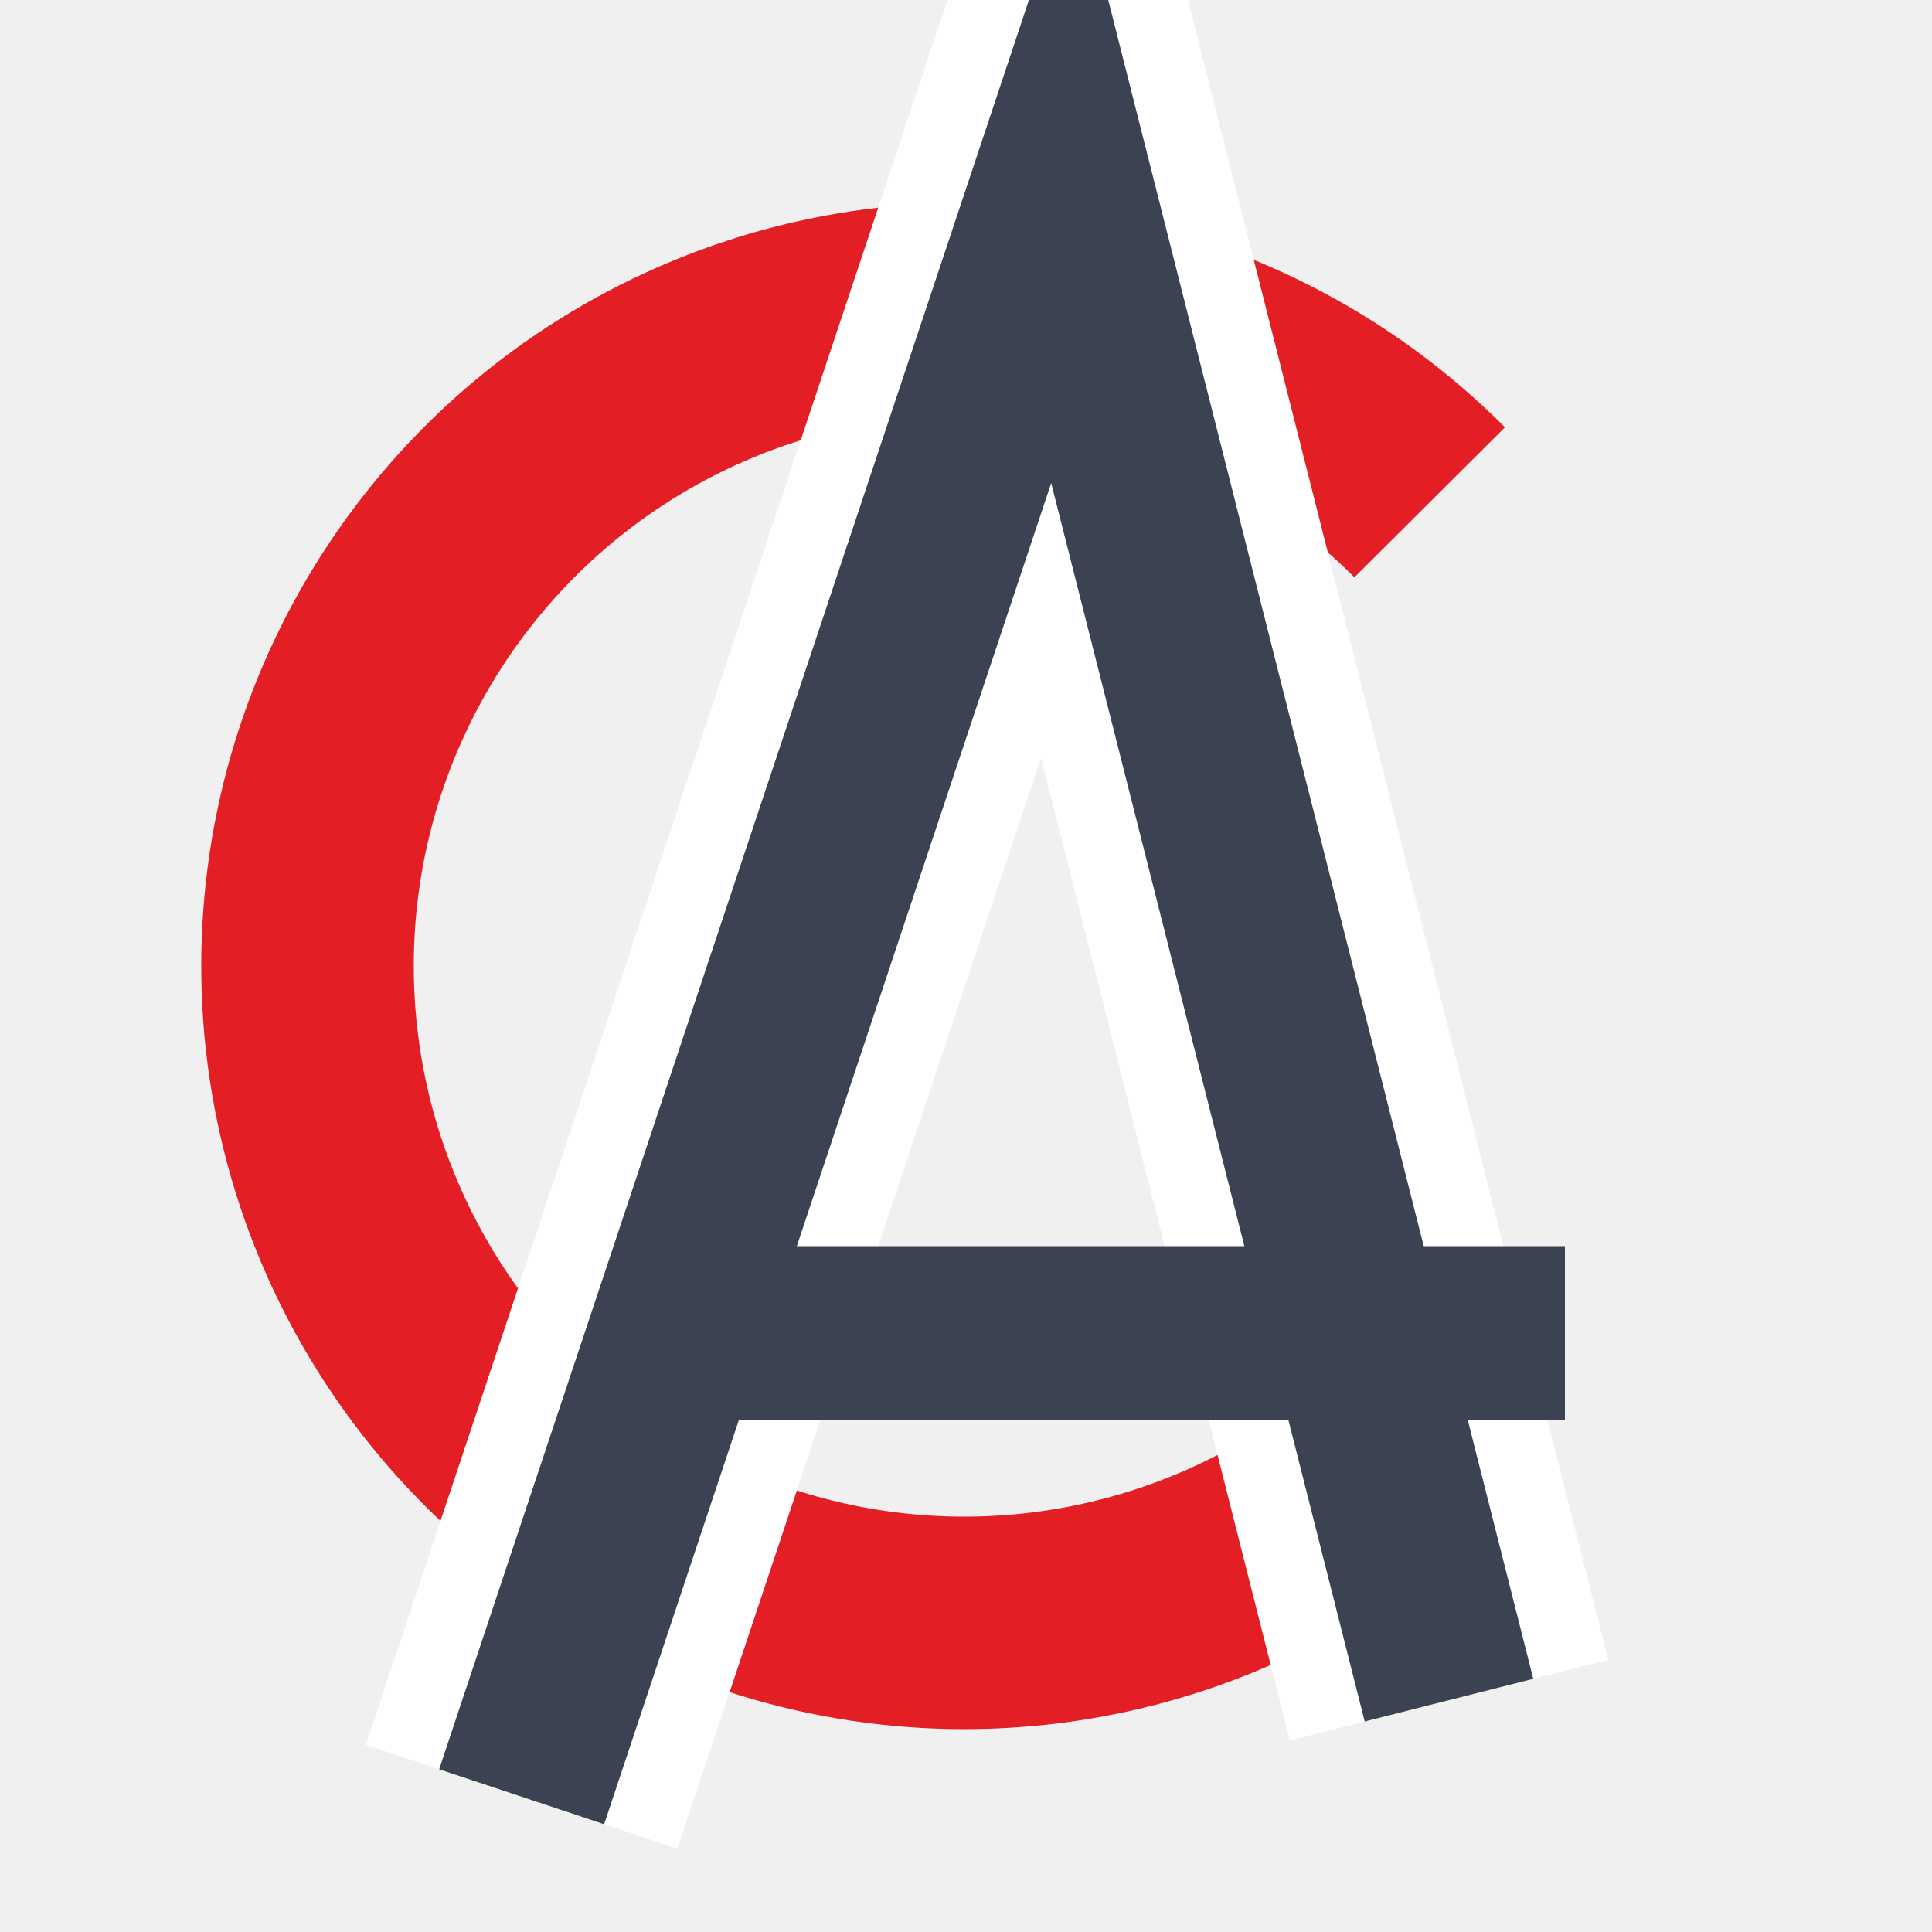
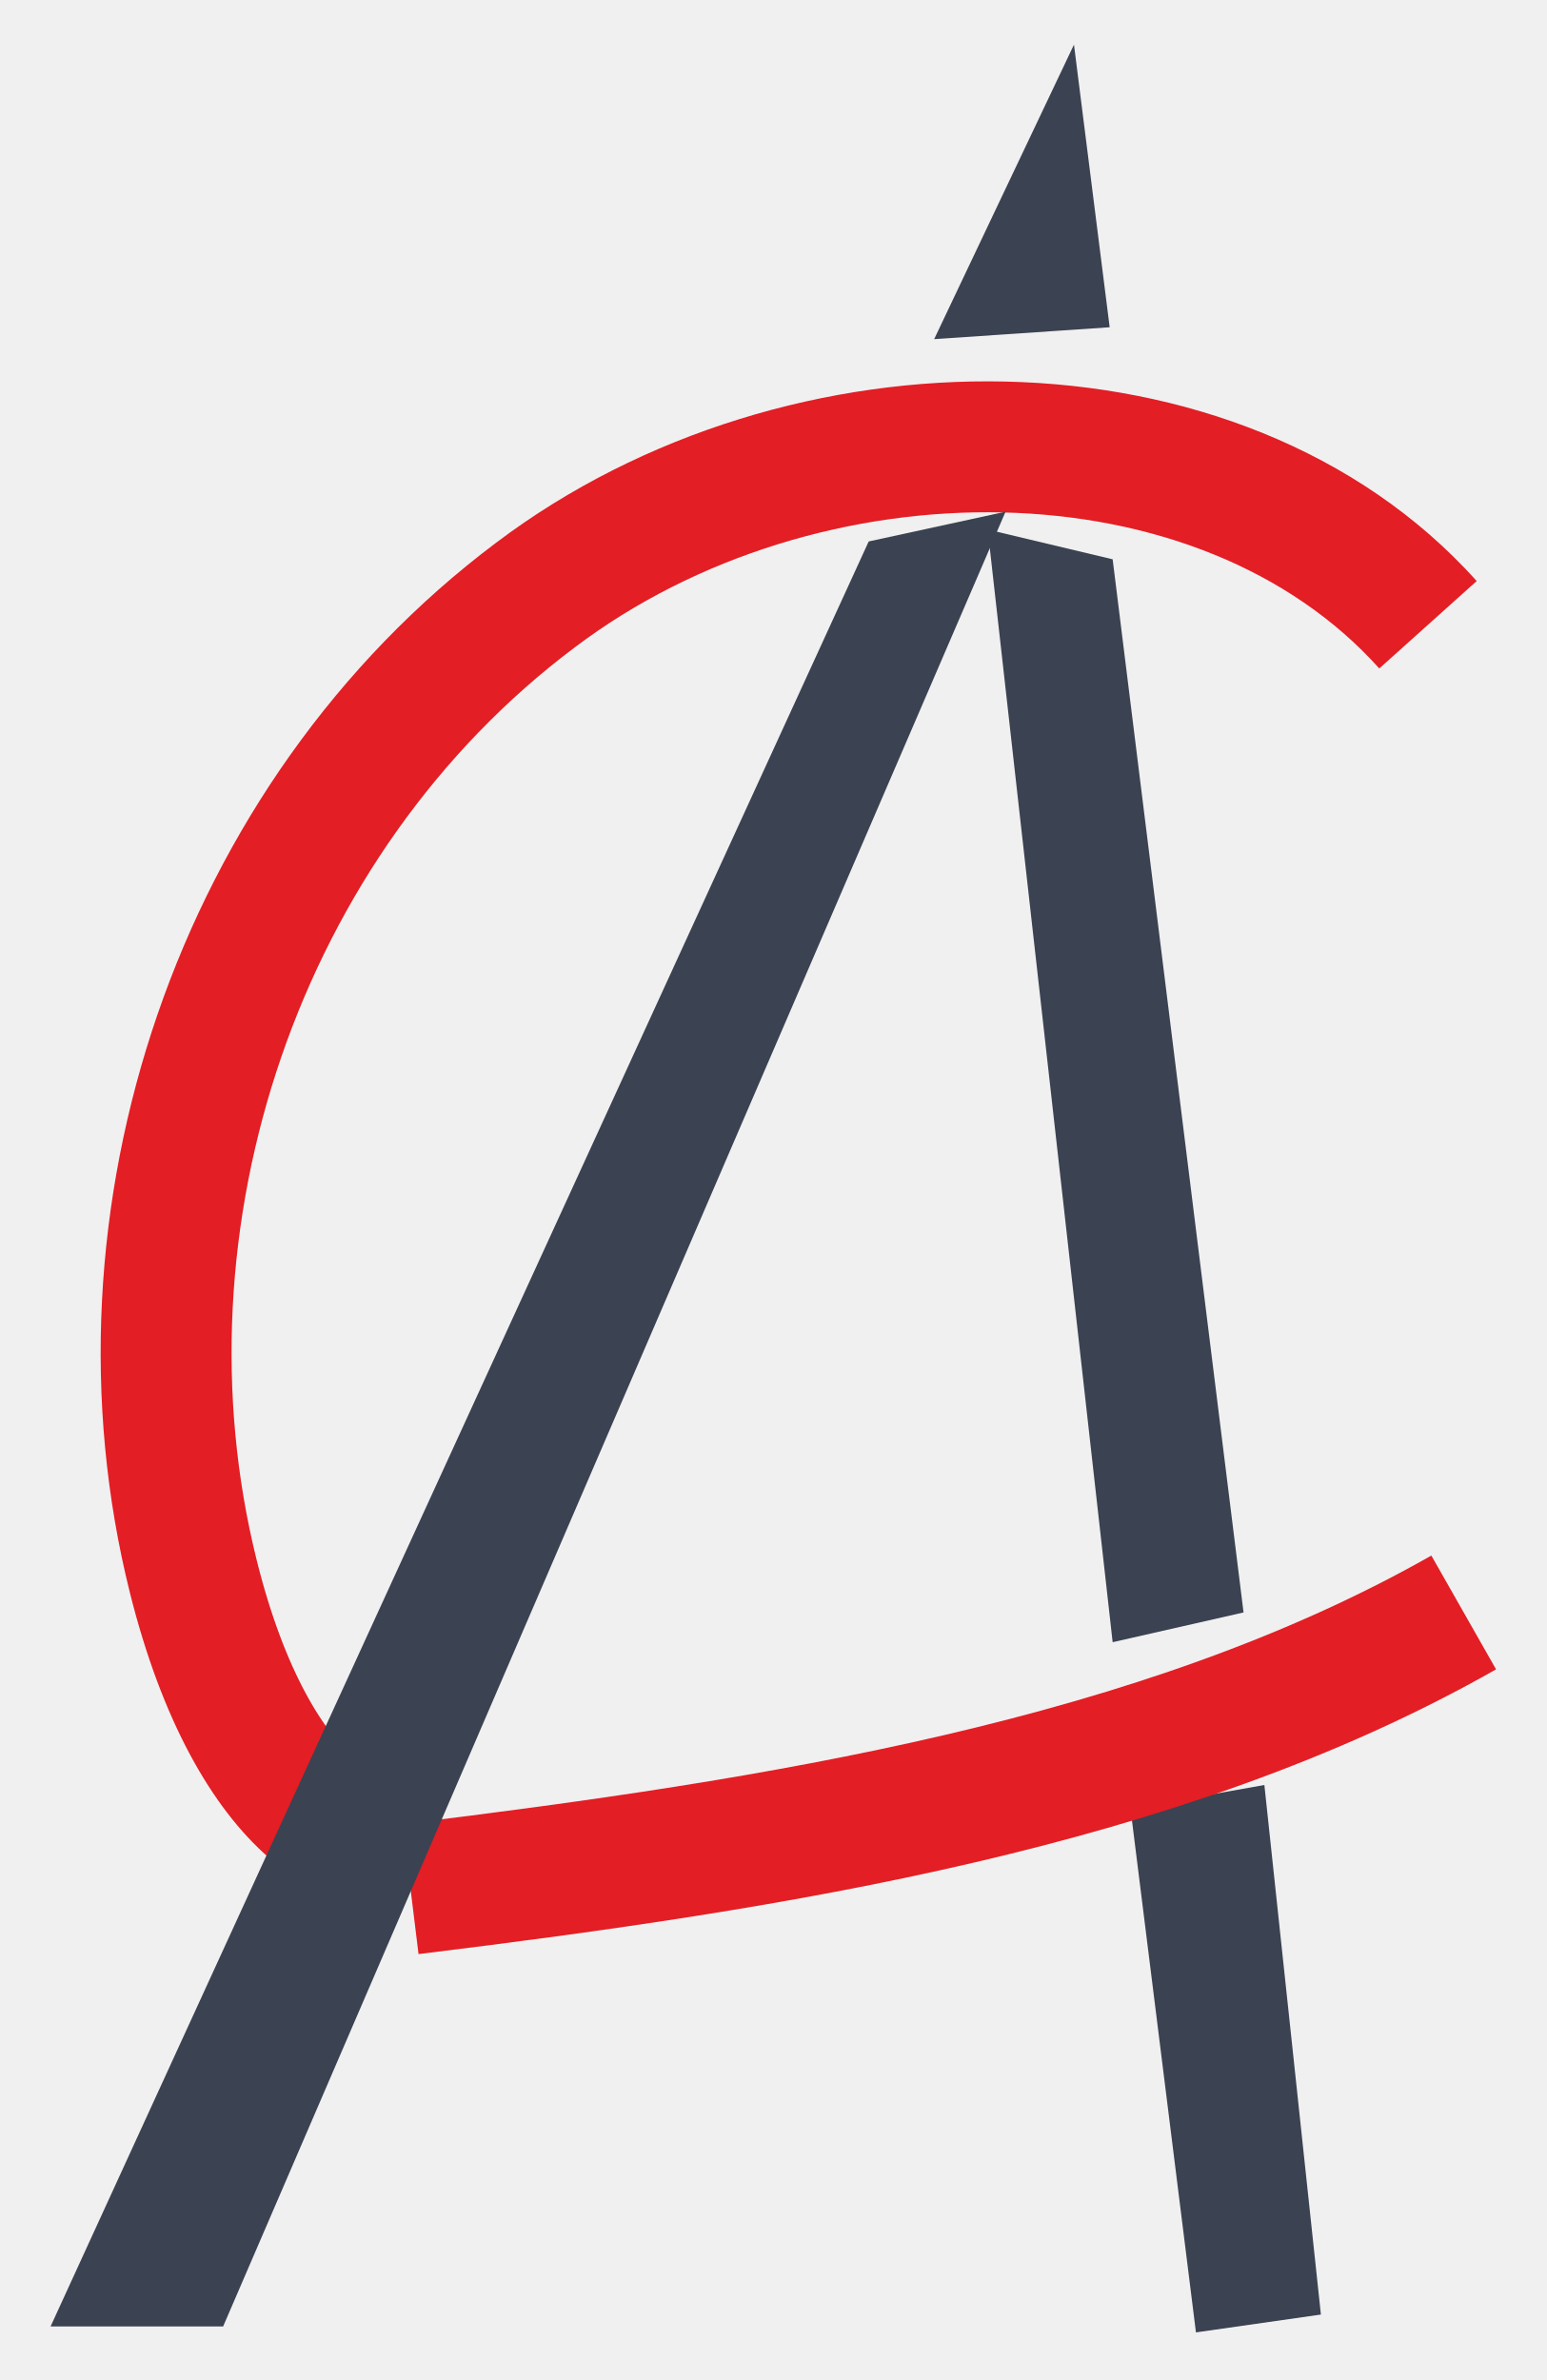
- <svg xmlns="http://www.w3.org/2000/svg" viewBox="0 0 200 200" width="200" height="200">
-   <path d="M148 52 A68 68 0 1 0 148 148" fill="none" stroke="#E31E24" stroke-width="22" />
-   <path d="M54 186 L110 18 L150 176" fill="none" stroke="#fff" stroke-width="34" stroke-miterlimit="10" />
-   <path d="M54 186 L110 18 L150 176" fill="none" stroke="#3B4252" stroke-width="18" stroke-miterlimit="10" />
-   <path d="M74 138 L162 138" stroke="#3B4252" stroke-width="18" />
+ <svg xmlns="http://www.w3.org/2000/svg" viewBox="320 130 520 800" width="260" height="400" preserveAspectRatio="xMidYMid meet">
+   <polygon fill="#3B4252" points="652,308 694,318 738,672 694,682" />
+   <polygon fill="#3B4252" points="700,738 745,730 764,908 722,914" />
+   <path d="M800 340 C730 262 590 262 500 330 C400 405 355 540 385 660 C395 700 410 725 425 738" fill="none" stroke="#E31E24" stroke-width="44" />
+   <path d="M458 765 C580 750 710 730 812 672" fill="none" stroke="#E31E24" stroke-width="44" />
+   <polygon fill="#3B4252" points="612,312 658,302 395,912 337,912" />
+   <polygon fill="#3B4252" points="681,145 693,240 634,244" />
</svg>
